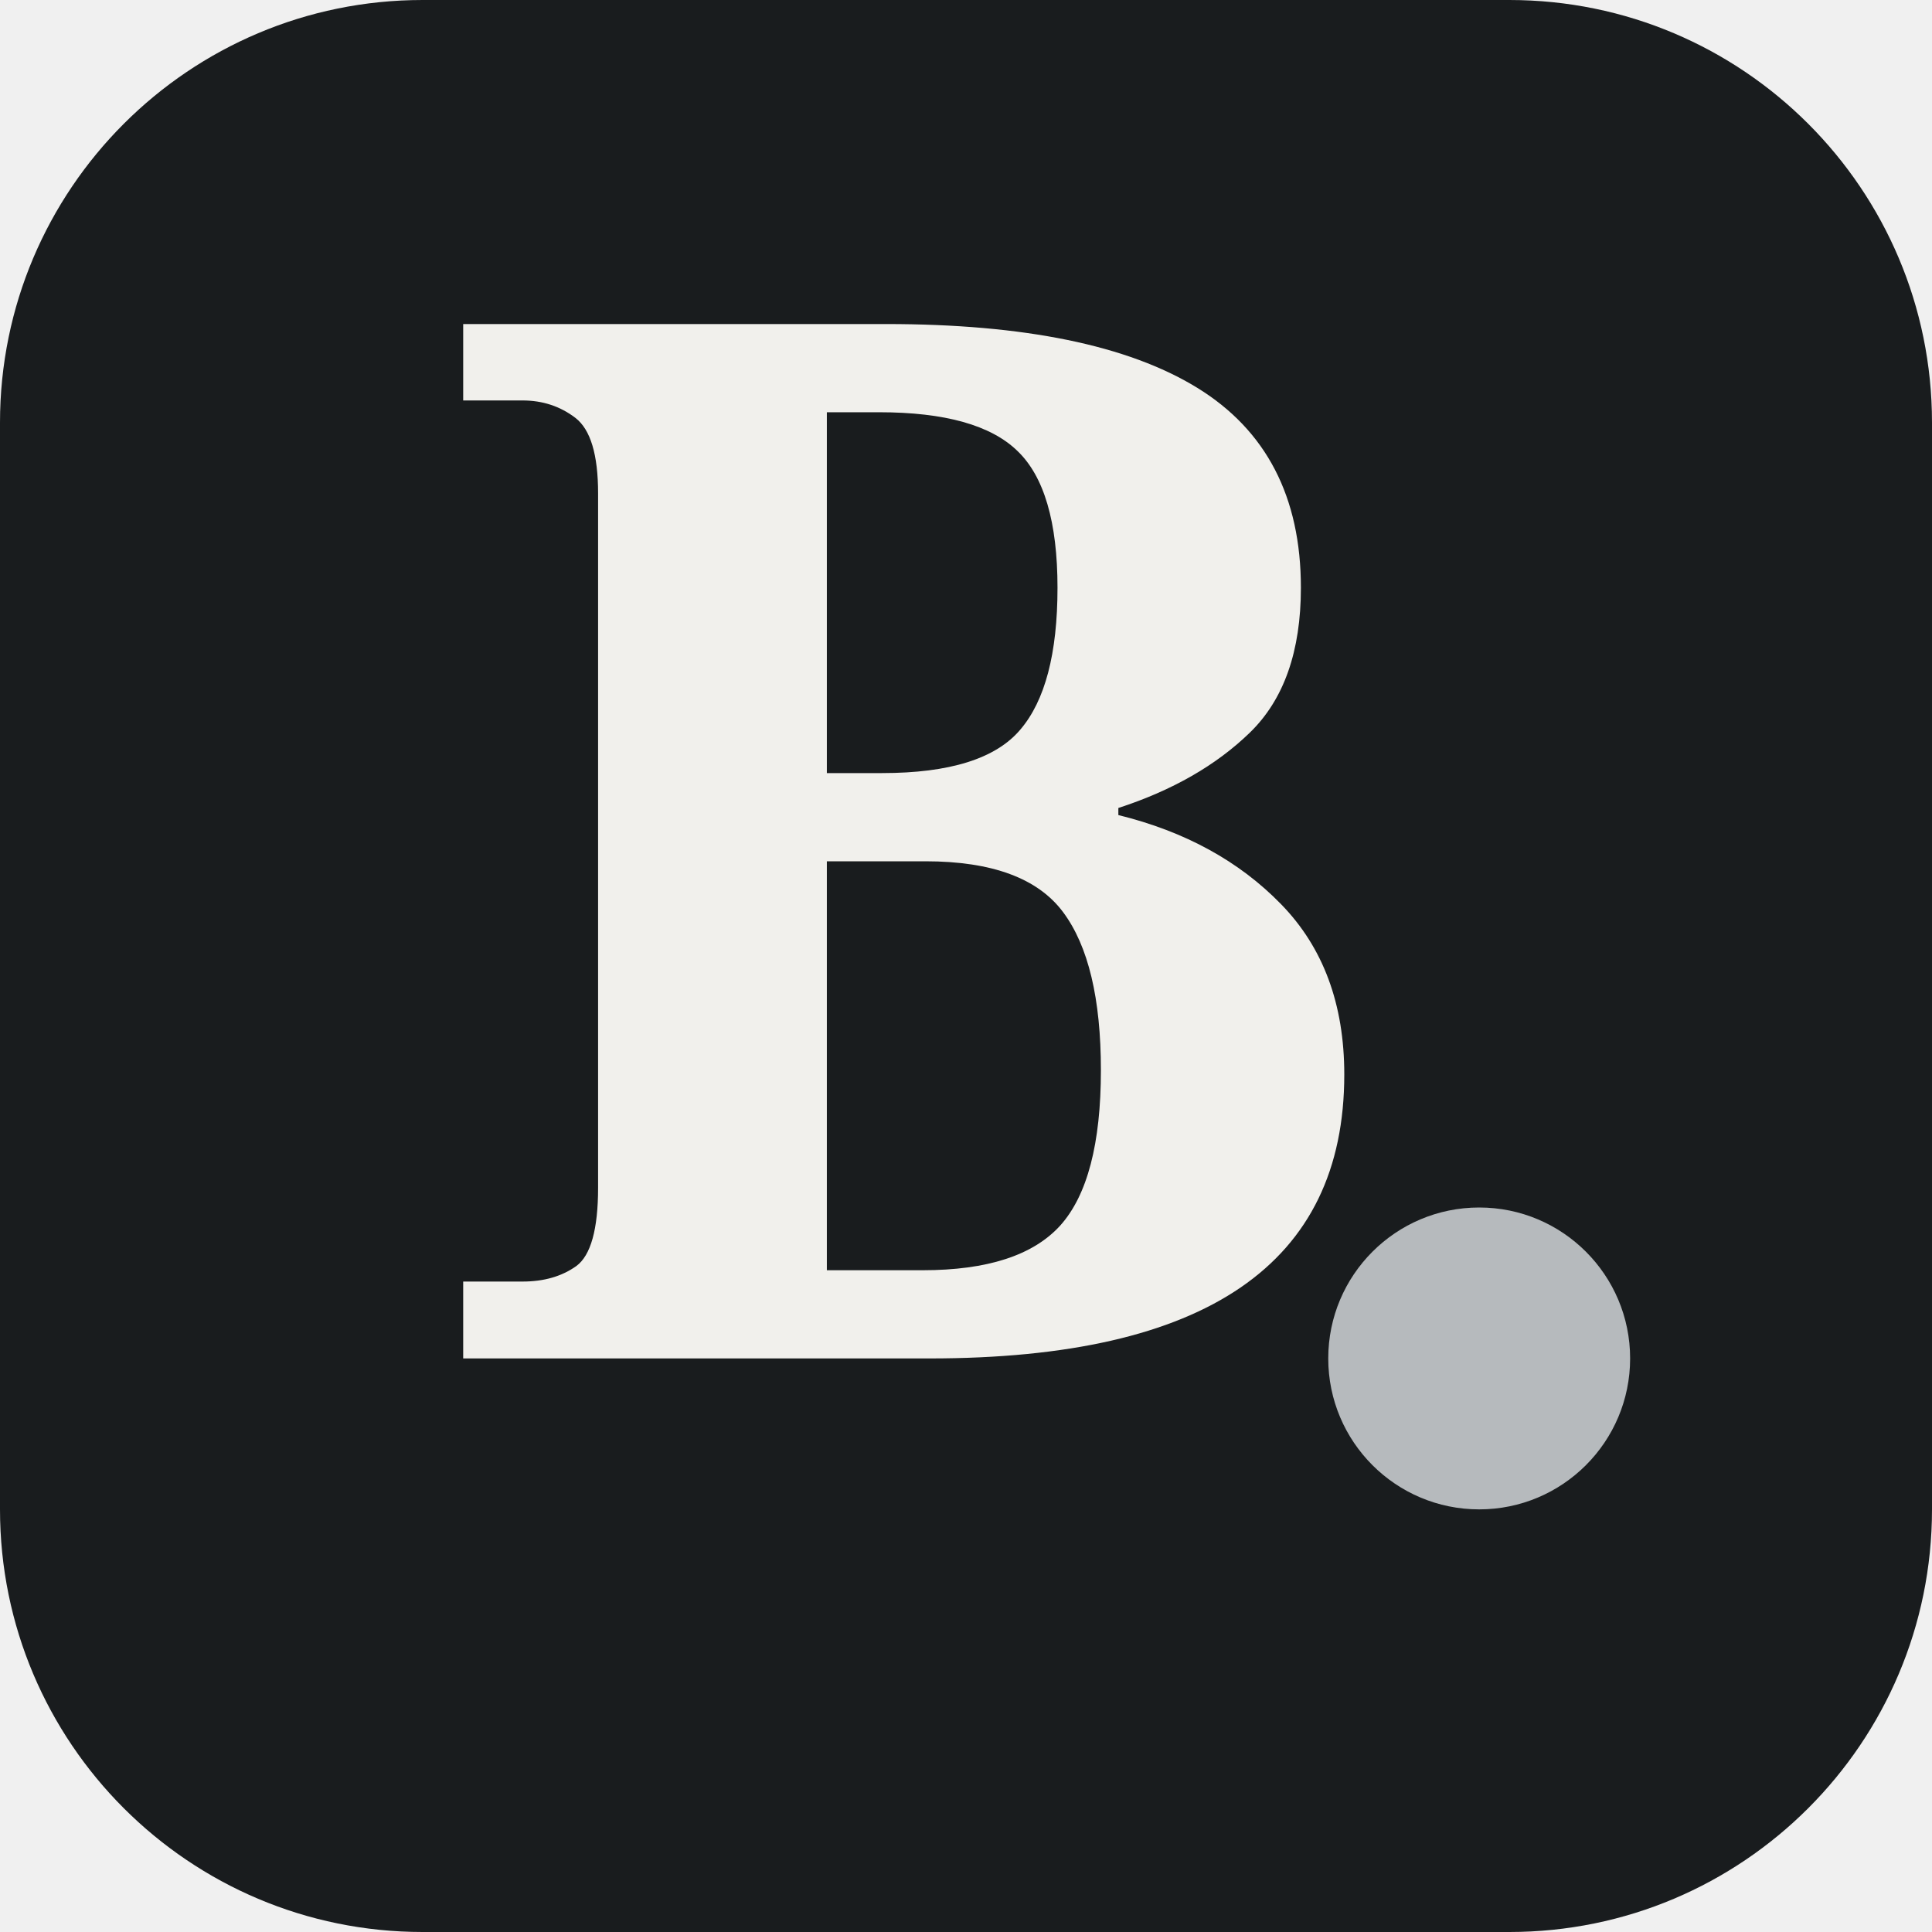
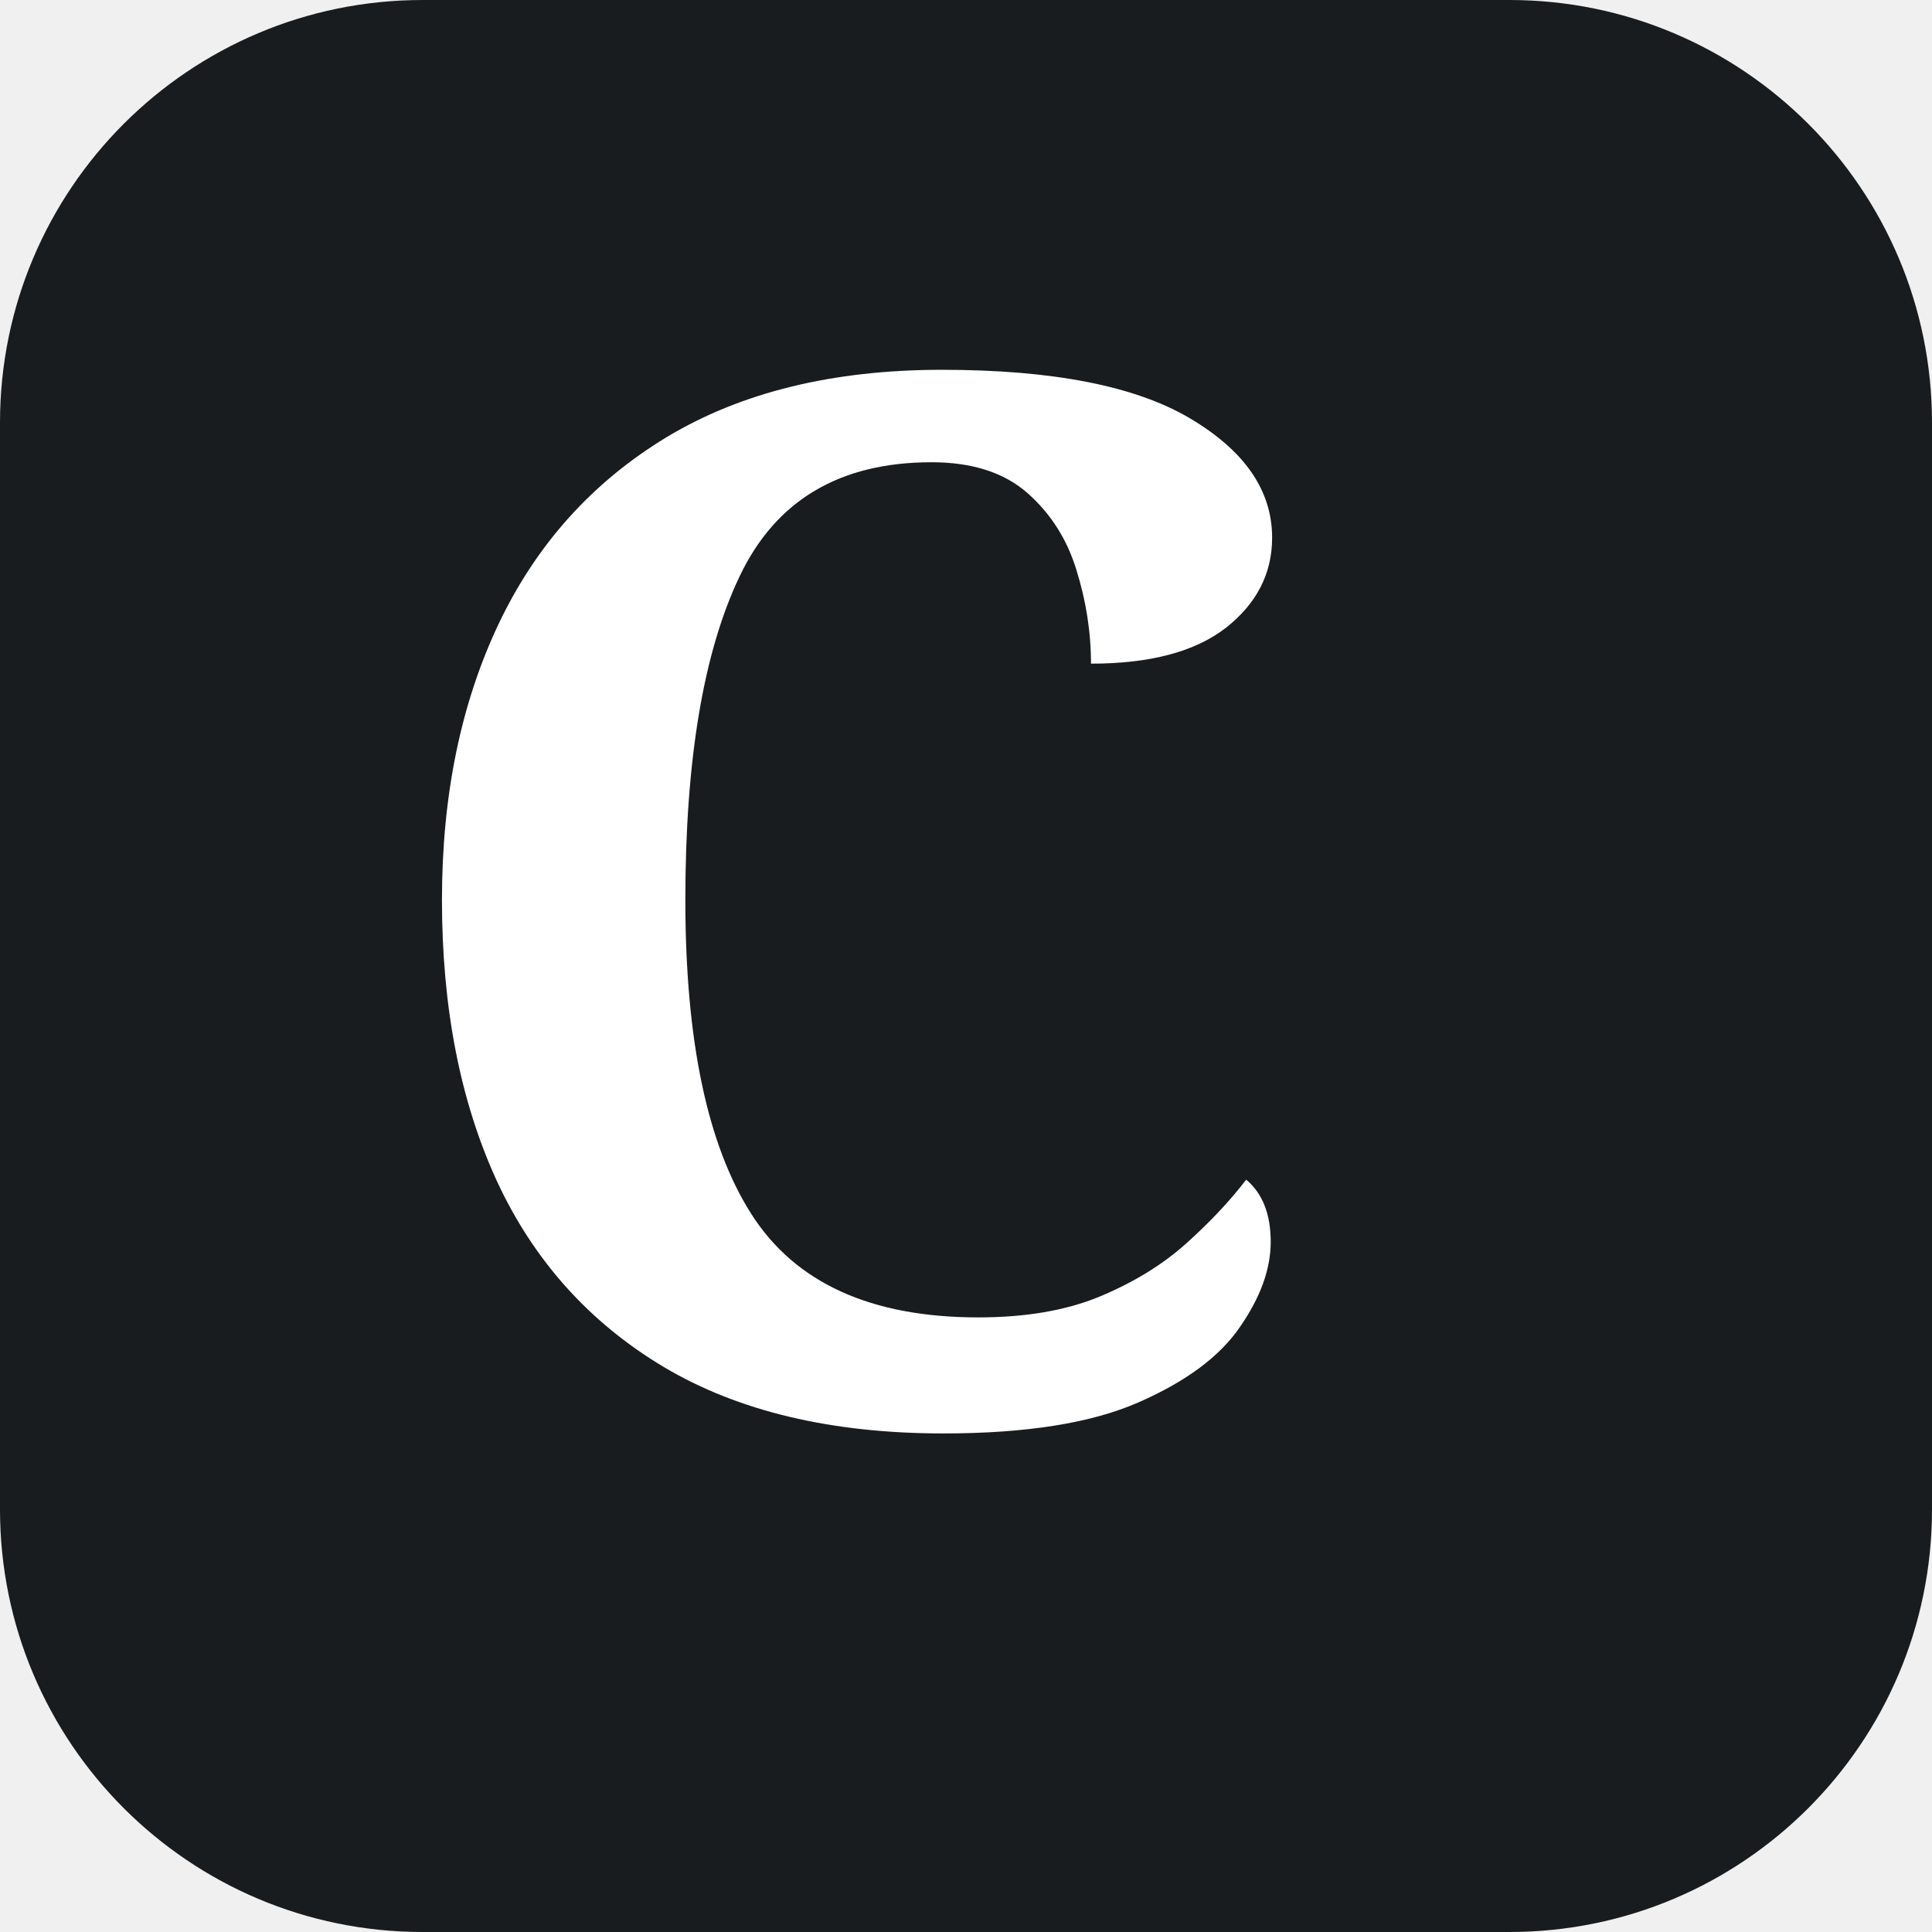
<svg xmlns="http://www.w3.org/2000/svg" viewBox="0 0 64 64">
  <rect width="64" height="64" rx="14" fill="#191c1e" />
-   <text x="14" y="45" fill="#f1f0ec" font-family="Georgia,serif" font-size="48" font-weight="bold">B</text>
-   <circle cx="49" cy="45" r="5" fill="#b6babd" />
+   <text x="12" y="47" fill="#fff" font-family="Georgia,serif" font-size="48" font-weight="bold">C</text>
</svg>
